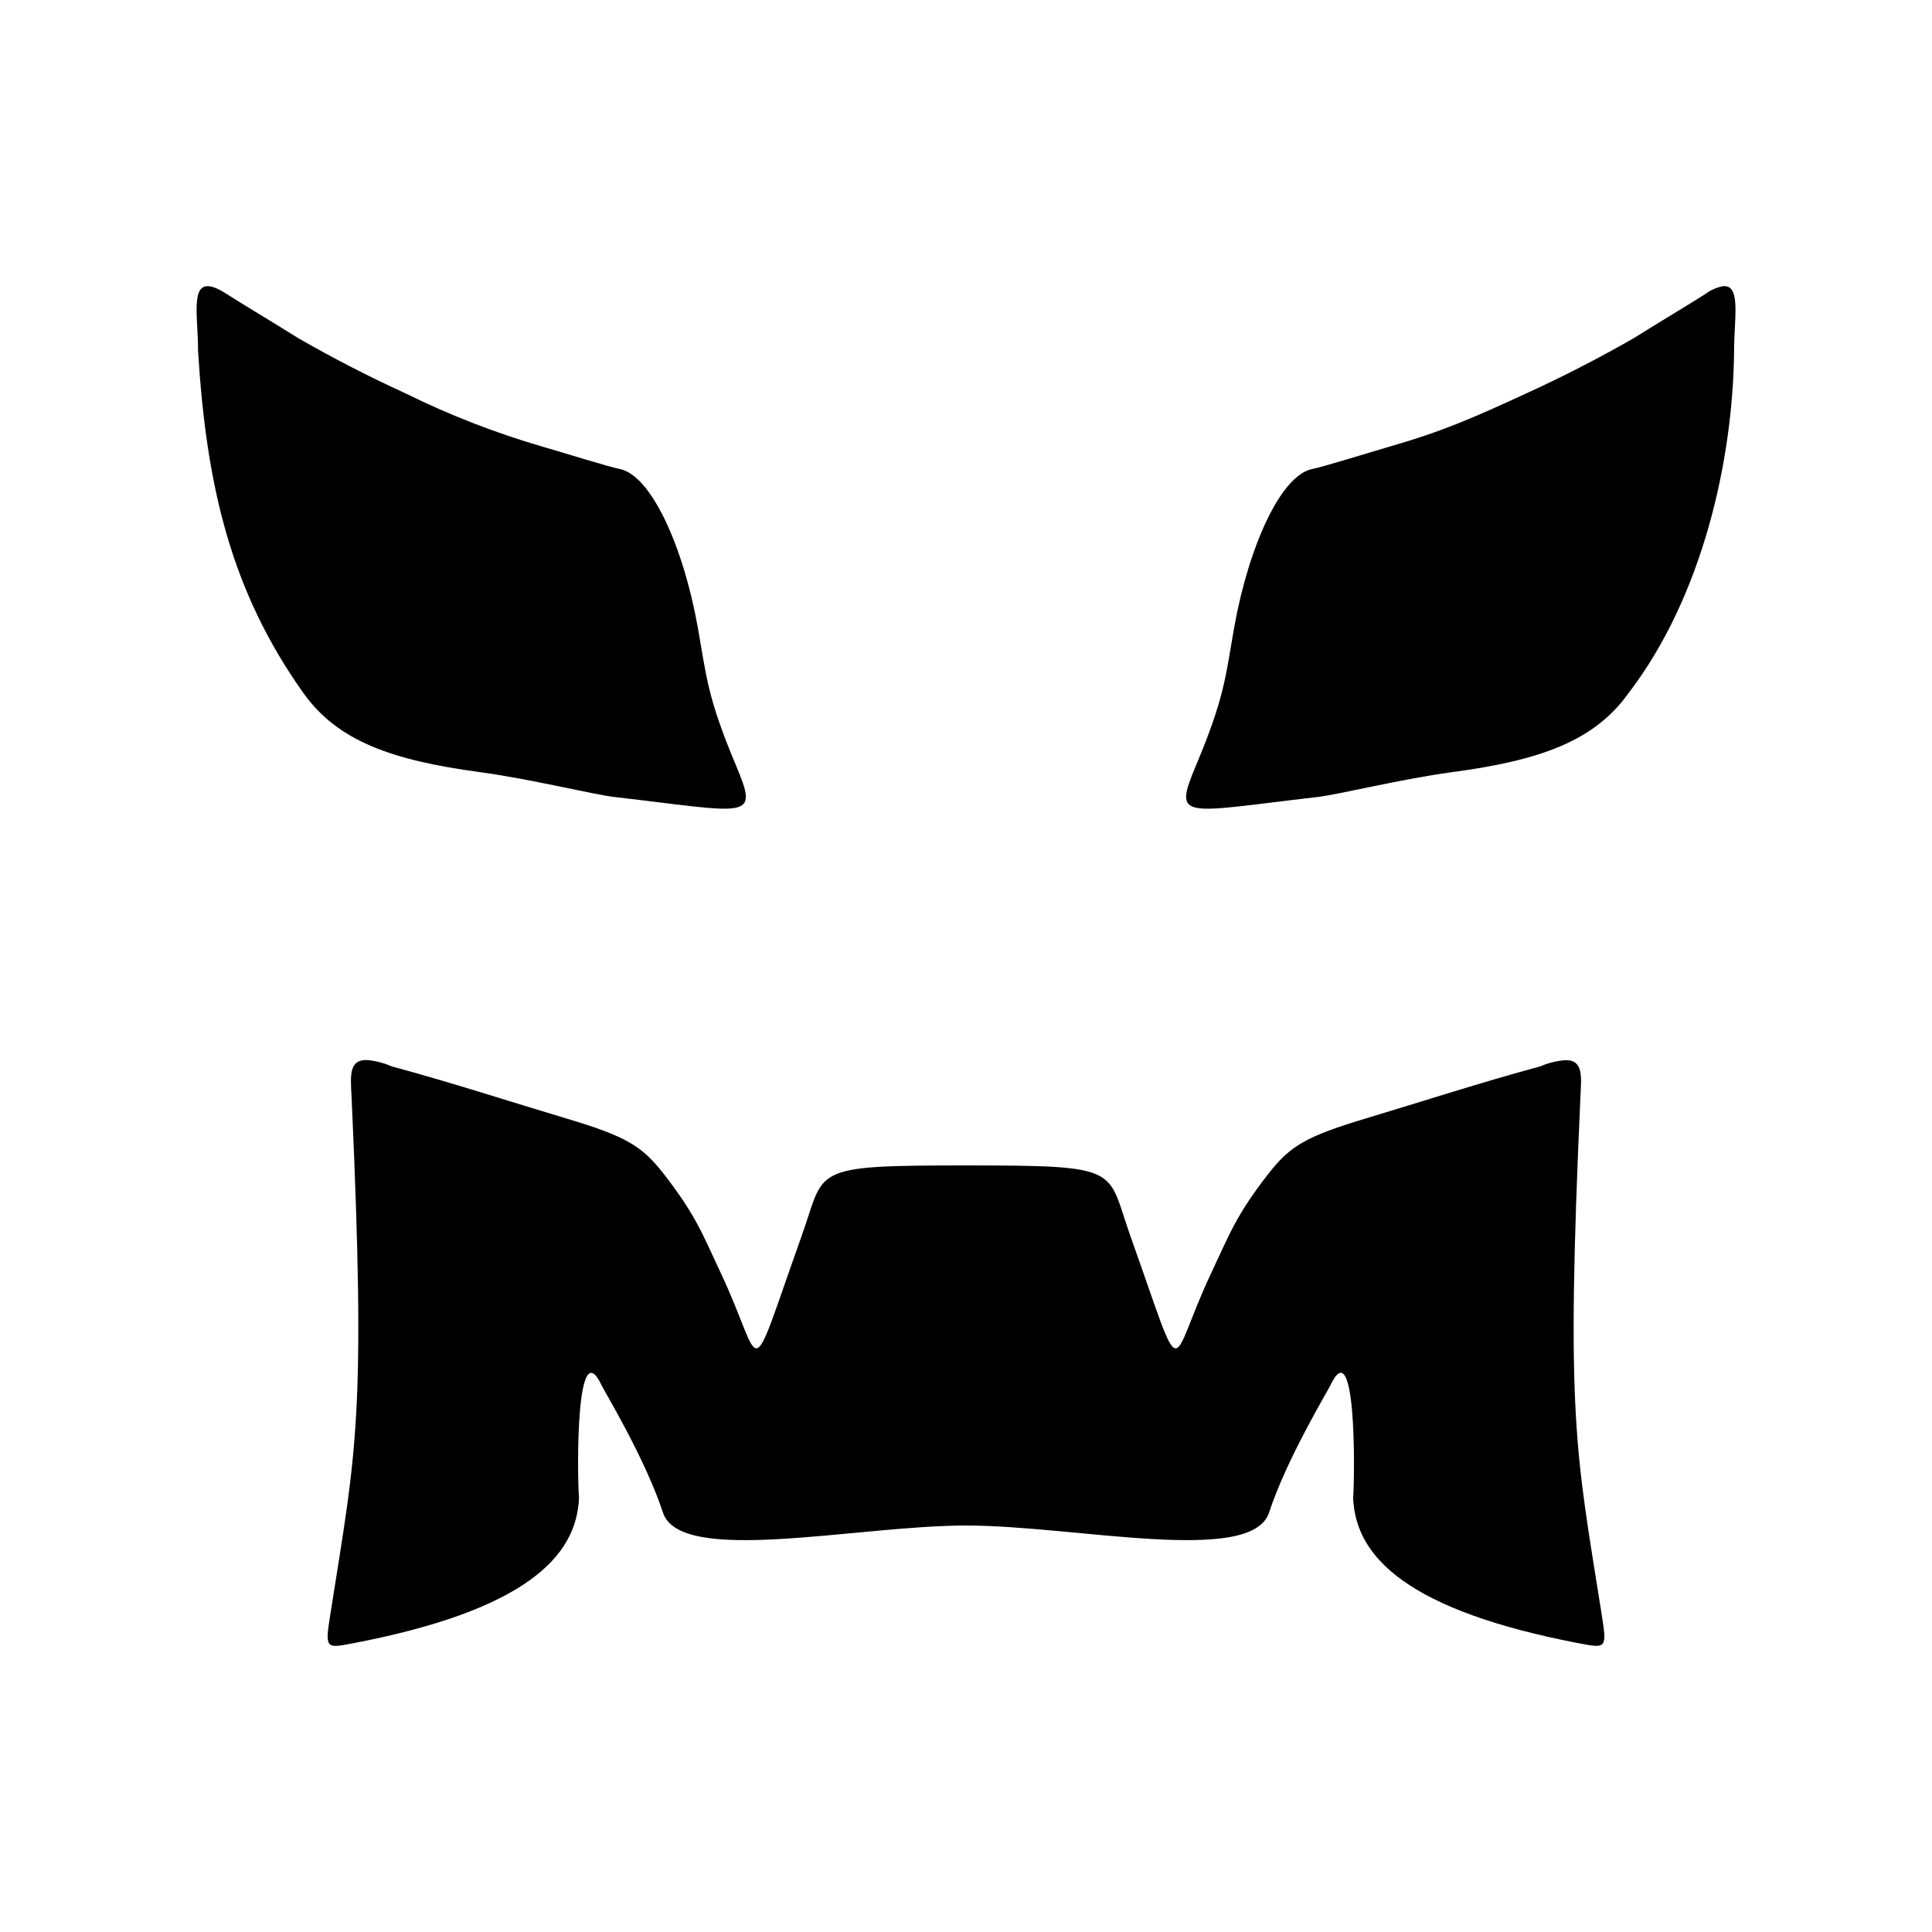
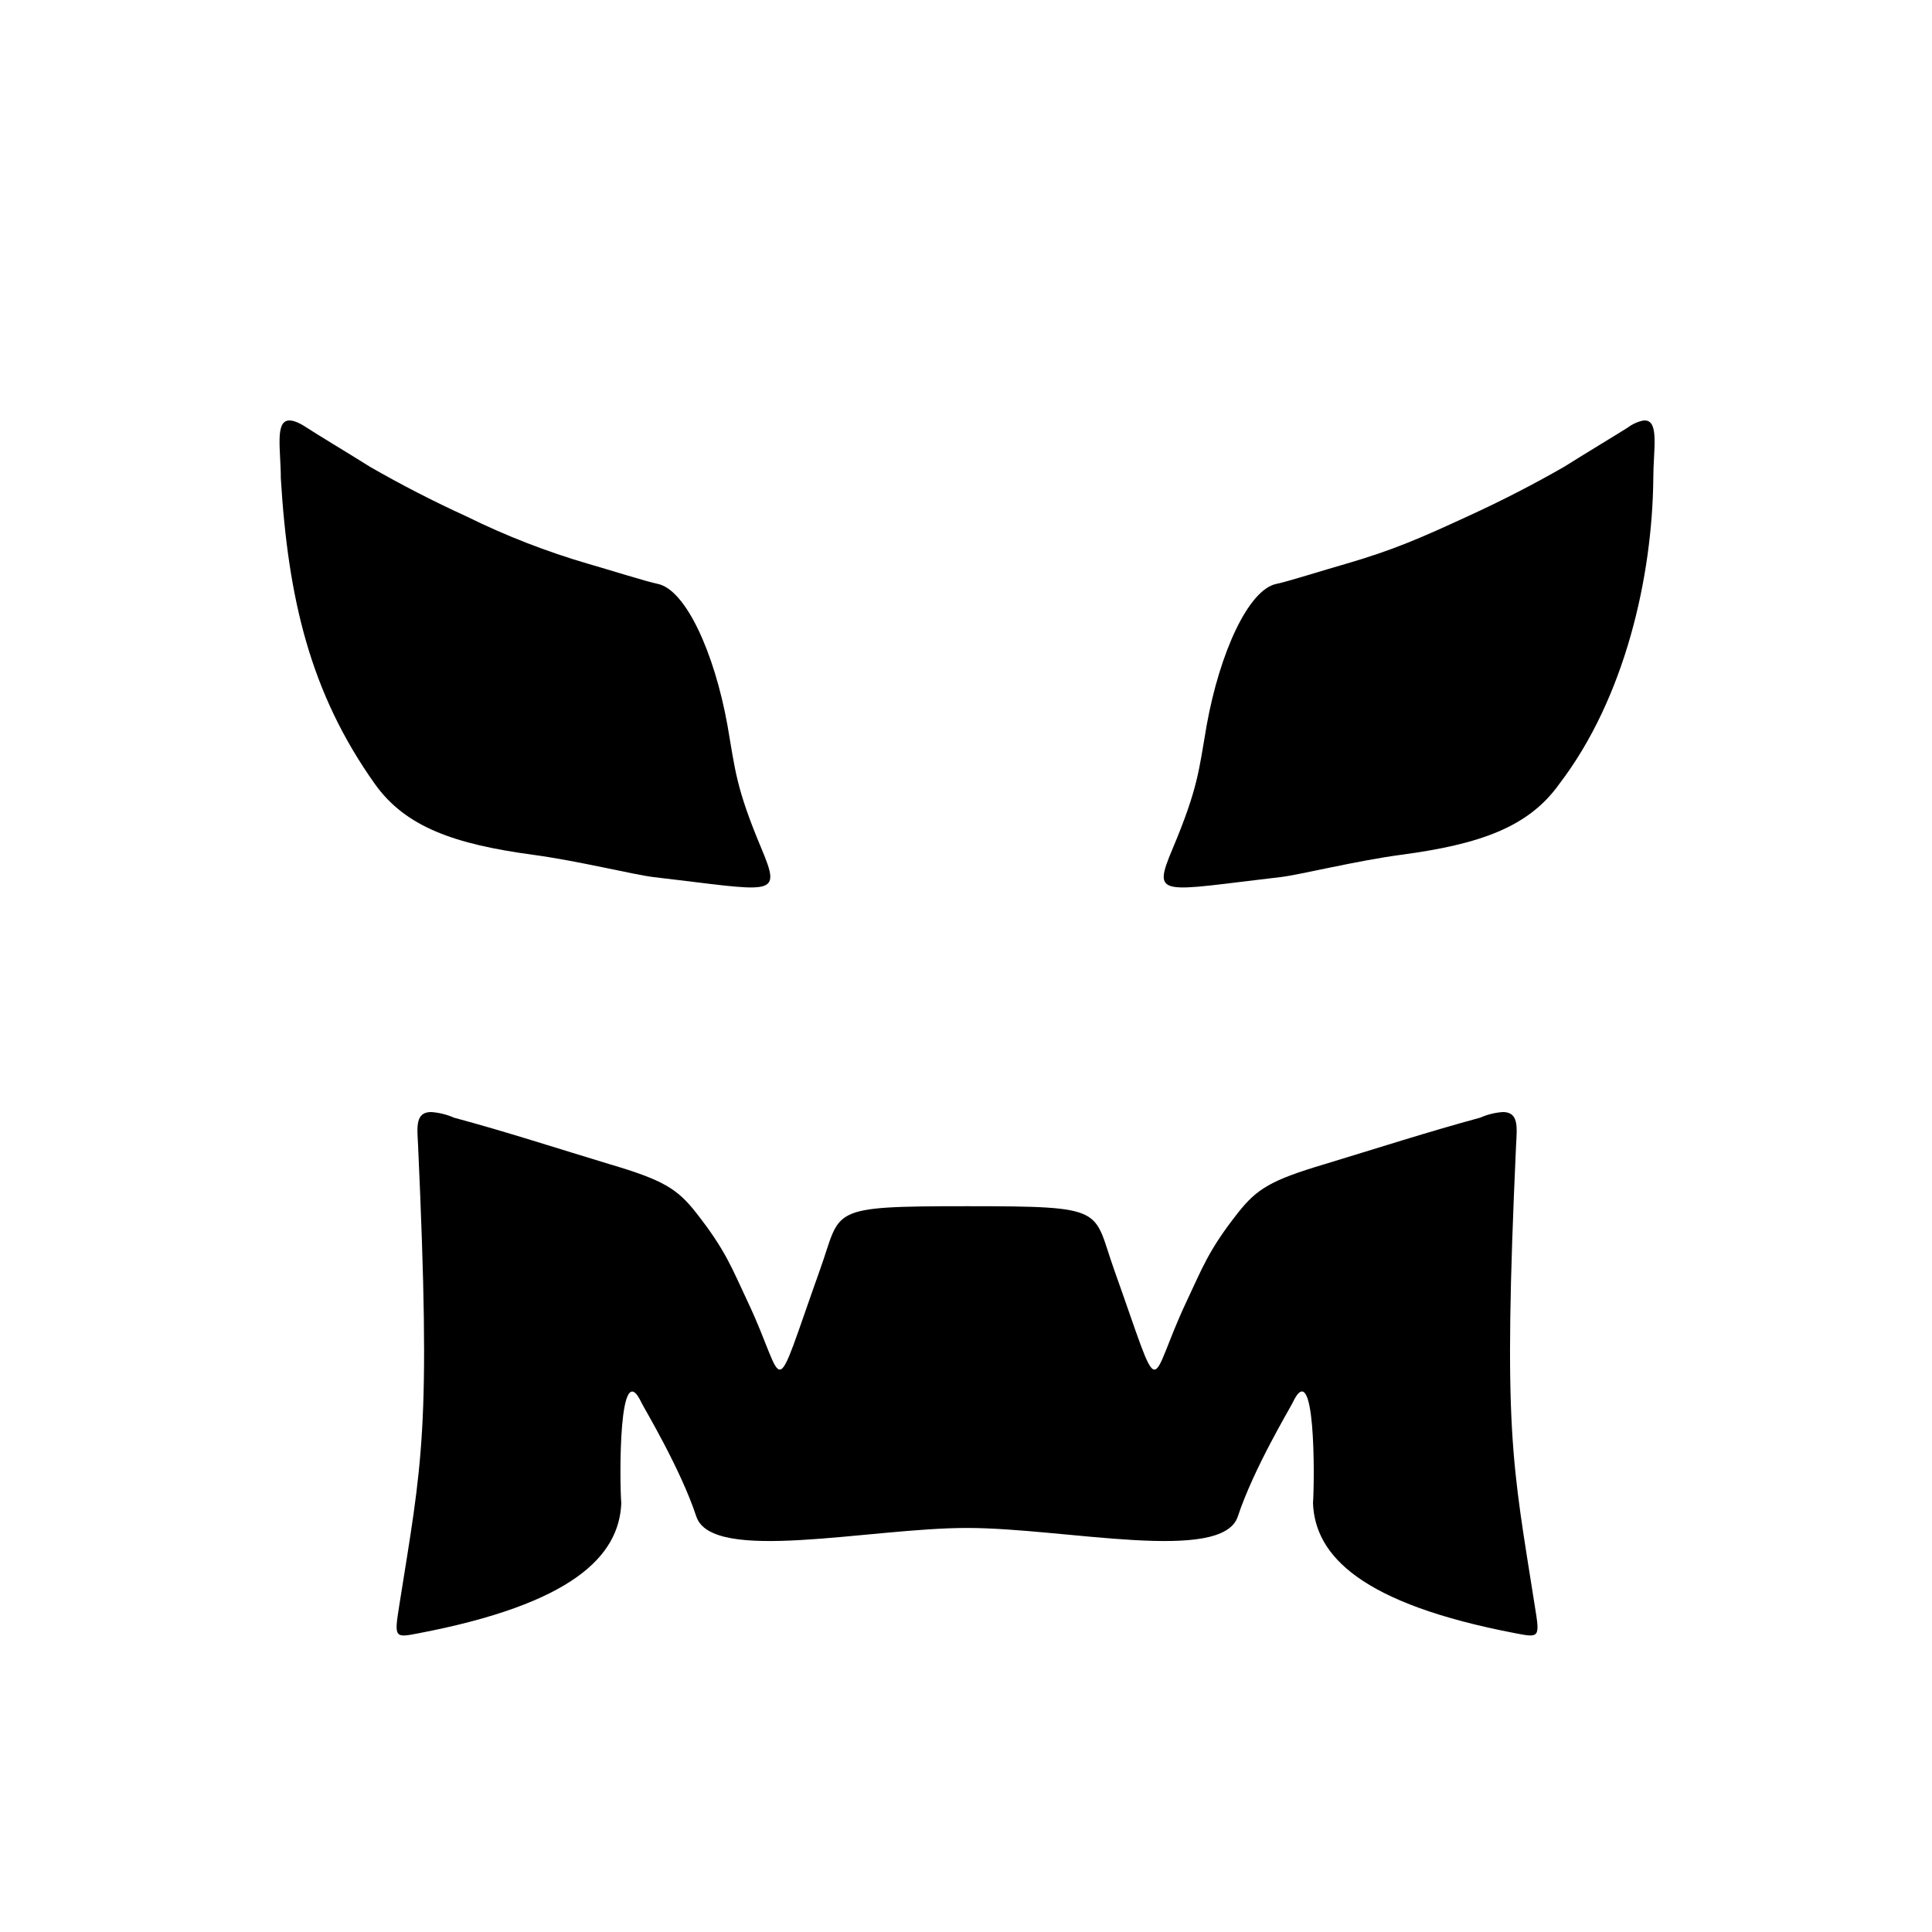
<svg xmlns="http://www.w3.org/2000/svg" viewBox="0 0 12.7 12.7">
-   <path d="M1.362 1.881c-.105.004-.06.22-.06.426.054.886.216 1.58.694 2.251.225.314.581.44 1.161.518.333.045.743.147.882.163.89.103.953.159.798-.21-.188-.448-.192-.577-.25-.905-.096-.535-.307-1-.513-1.041-.072-.014-.366-.106-.508-.147a5.529 5.529 0 0 1-.9-.35 8.513 8.513 0 0 1-.707-.364c-.148-.093-.406-.248-.47-.29-.057-.037-.098-.052-.127-.051Zm9.965 0a.283.283 0 0 0-.116.051c-.064.042-.322.197-.47.29a8.63 8.63 0 0 1-.708.364c-.347.16-.549.249-.899.35-.142.041-.436.133-.508.147-.206.041-.417.506-.513 1.041-.058.328-.062.457-.25.905-.155.369-.093.313.798.21.139-.016.549-.118.882-.163.58-.077.936-.204 1.161-.518.489-.638.688-1.536.695-2.251 0-.205.044-.422-.06-.426h-.012zm-8.92 5.087c-.117 0-.102.113-.096.24.096 2.119.03 2.325-.138 3.394-.037.233-.035.235.138.202 1.14-.217 1.479-.57 1.495-.956-.013-.18-.02-1.1.149-.741.019.04.287.483.403.836.114.35 1.273.085 1.992.085.719 0 1.878.265 1.992-.085.116-.353.384-.796.403-.836.169-.36.162.56.15.74.015.386.353.74 1.494.957.173.033.175.03.138-.202-.169-1.069-.234-1.275-.138-3.393.006-.128.021-.241-.097-.24a.5.5 0 0 0-.167.041c-.373.1-.783.233-1.15.343-.389.117-.493.18-.632.356-.22.281-.263.41-.38.657-.292.618-.166.786-.531-.237-.16-.449-.04-.468-1.082-.468s-.921.02-1.082.468c-.365 1.023-.239.855-.531.237-.117-.248-.16-.376-.38-.657-.139-.176-.243-.24-.632-.356-.367-.11-.777-.243-1.15-.343a.5.5 0 0 0-.167-.042Z" />
+   <path d="M1.9 2.764c-.094.003-.054.197-.054.38.048.792.193 1.412.62 2.012.201.28.52.393 1.038.463.297.04.664.131.788.146.795.092.851.142.713-.188-.168-.4-.172-.516-.223-.809-.086-.478-.275-.893-.459-.93-.064-.012-.327-.095-.454-.131a4.94 4.94 0 0 1-.804-.313 7.607 7.607 0 0 1-.632-.325c-.132-.083-.363-.222-.42-.26-.05-.033-.087-.046-.113-.045Zm8.904 0a.253.253 0 0 0-.103.046c-.058.037-.288.176-.42.259a7.712 7.712 0 0 1-.633.325c-.31.143-.49.222-.803.313-.127.036-.39.119-.454.131-.184.037-.373.452-.459.93-.051.293-.055.409-.223.809-.139.33-.083.28.713.188.124-.015.49-.106.788-.146.518-.069.837-.182 1.038-.463.437-.57.614-1.372.62-2.011 0-.184.04-.377-.053-.381zM2.834 7.31c-.105 0-.092.1-.086.214.086 1.894.027 2.078-.124 3.033-.033.208-.03.21.124.18 1.018-.194 1.321-.509 1.336-.854-.012-.16-.018-.983.133-.662.017.036.256.432.36.747.102.313 1.137.076 1.78.076.642 0 1.678.237 1.78-.076.104-.315.343-.711.36-.747.151-.322.145.5.134.661.014.345.316.661 1.335.855.155.03.157.027.123-.18-.15-.955-.209-1.14-.123-3.032.006-.114.019-.215-.087-.215a.447.447 0 0 0-.149.037c-.333.09-.7.208-1.027.307-.348.104-.44.16-.565.318-.197.25-.235.366-.34.587-.26.552-.148.702-.474-.212-.143-.401-.036-.418-.967-.418-.931 0-.823.018-.967.418-.326.914-.213.764-.474.212-.105-.222-.143-.336-.34-.587-.124-.158-.217-.215-.565-.318-.328-.099-.694-.218-1.027-.307a.447.447 0 0 0-.15-.037z" />
</svg>
